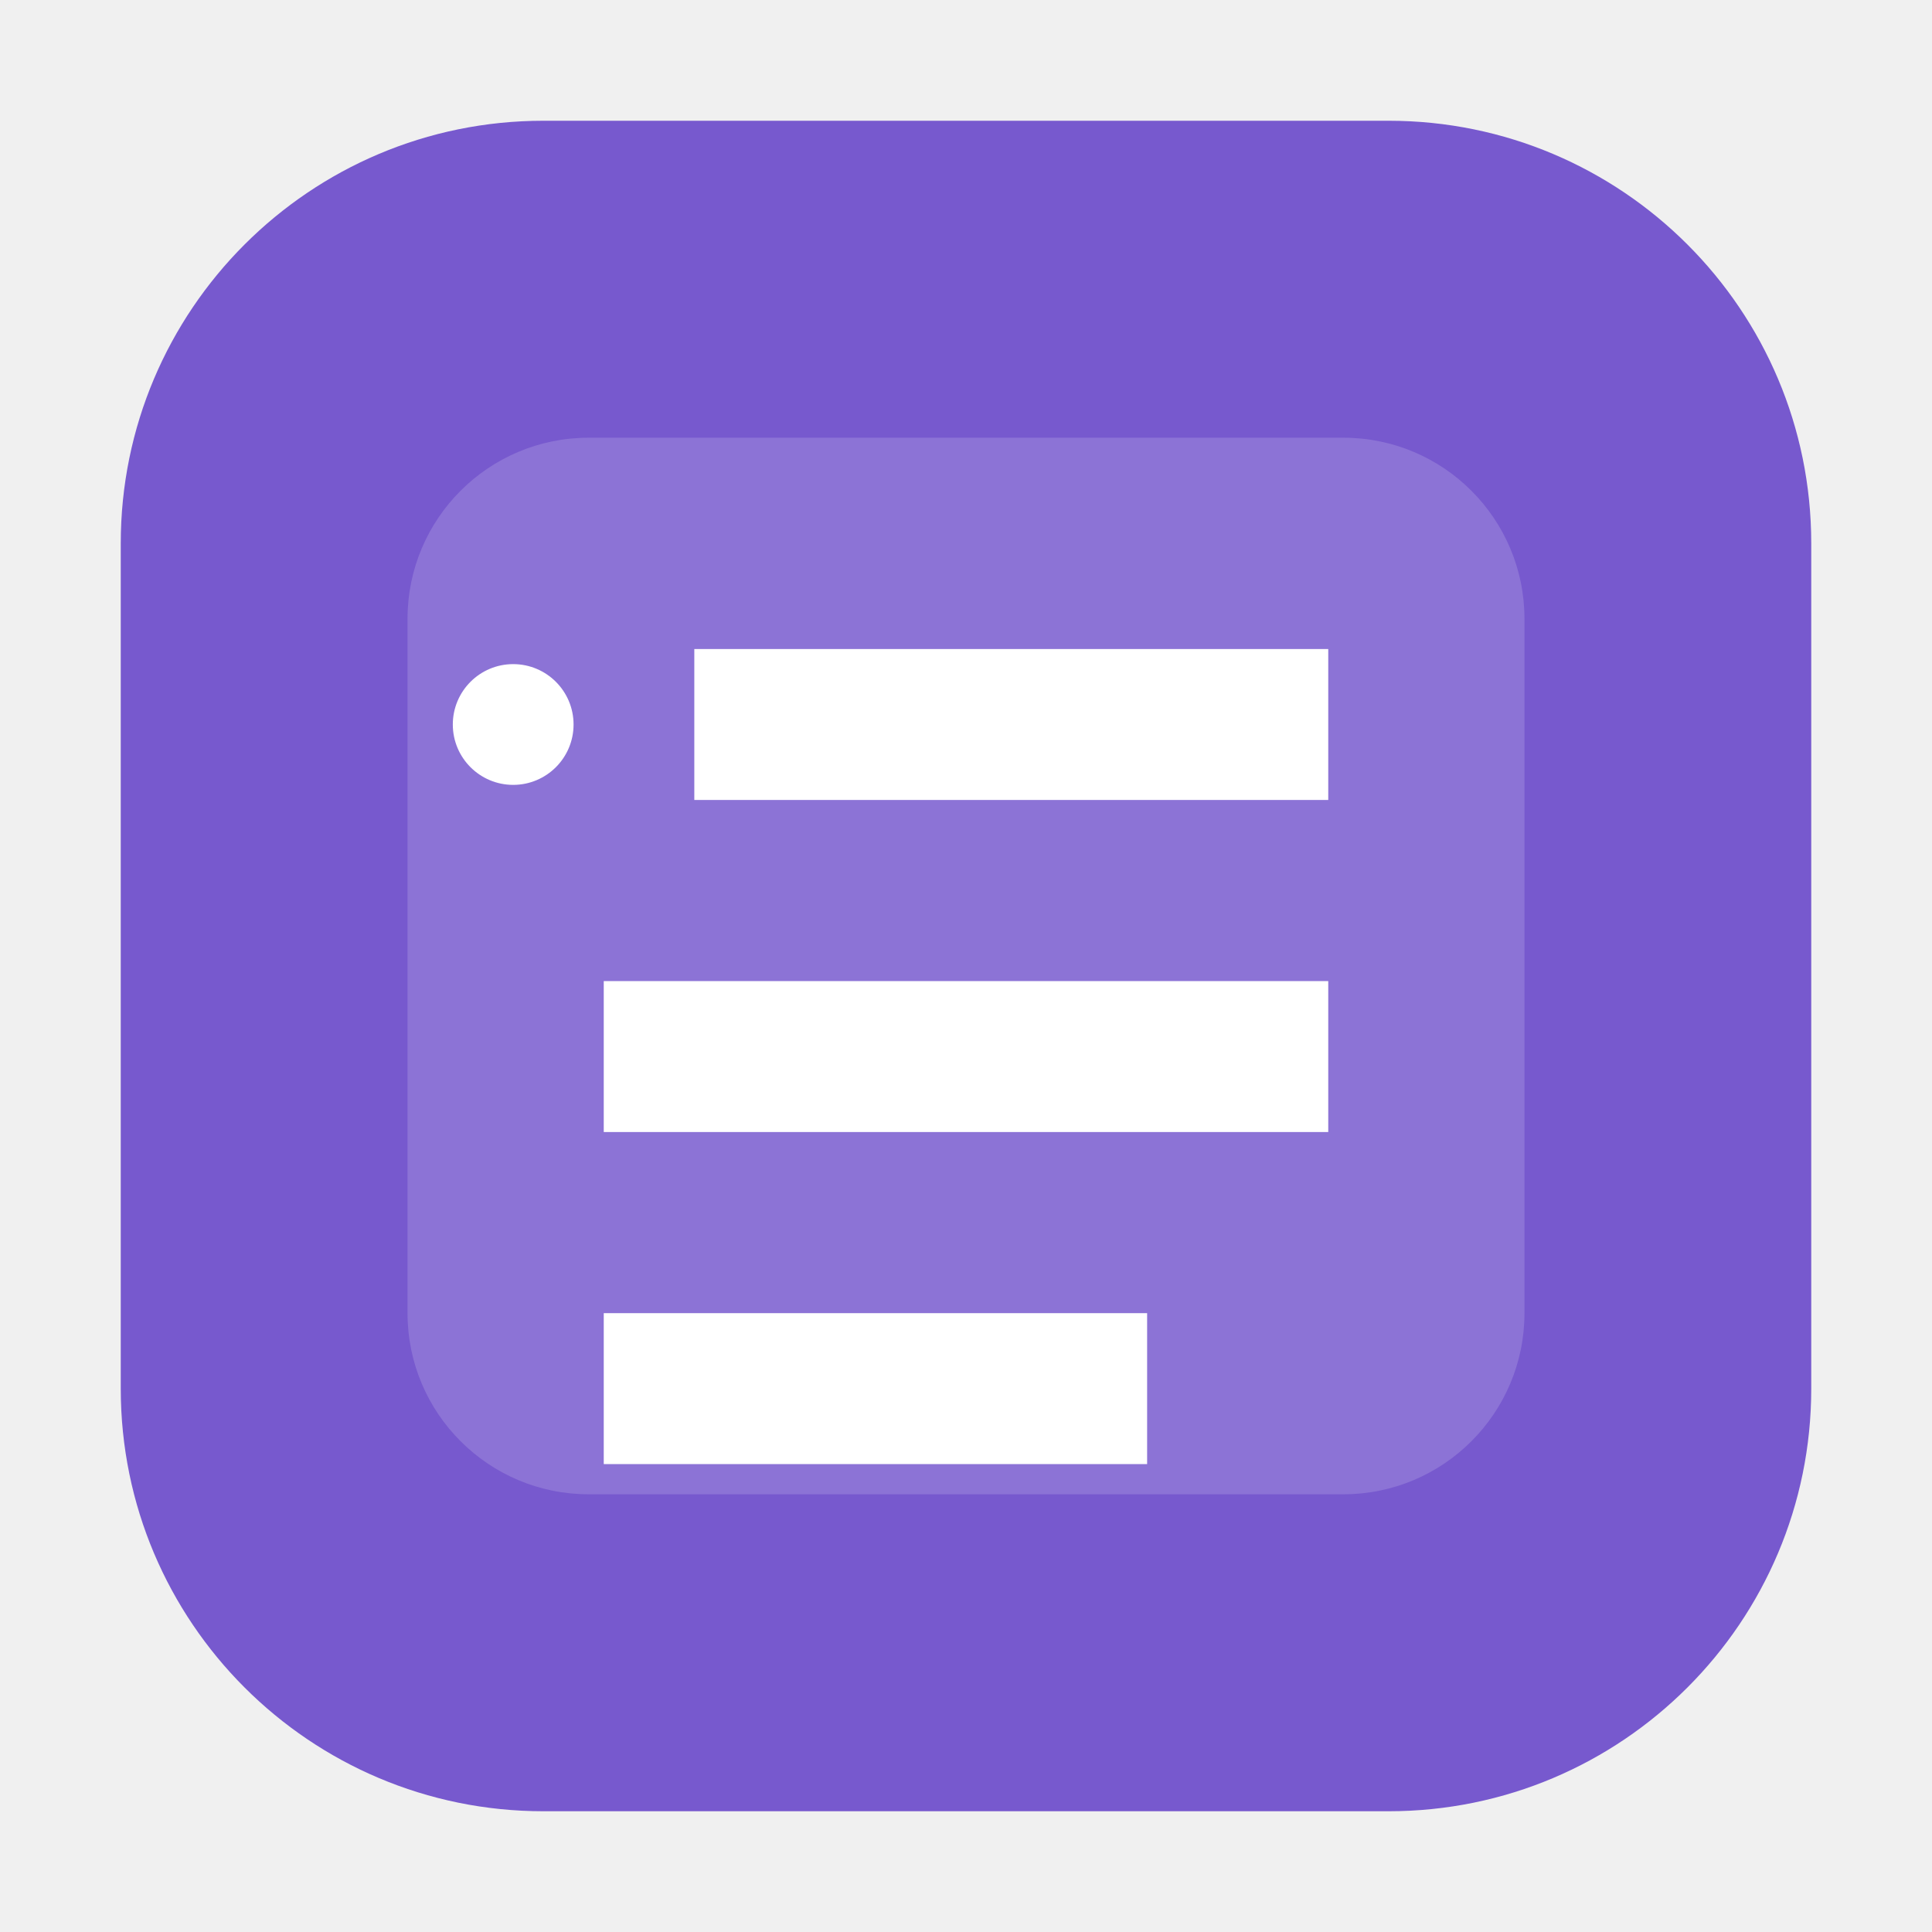
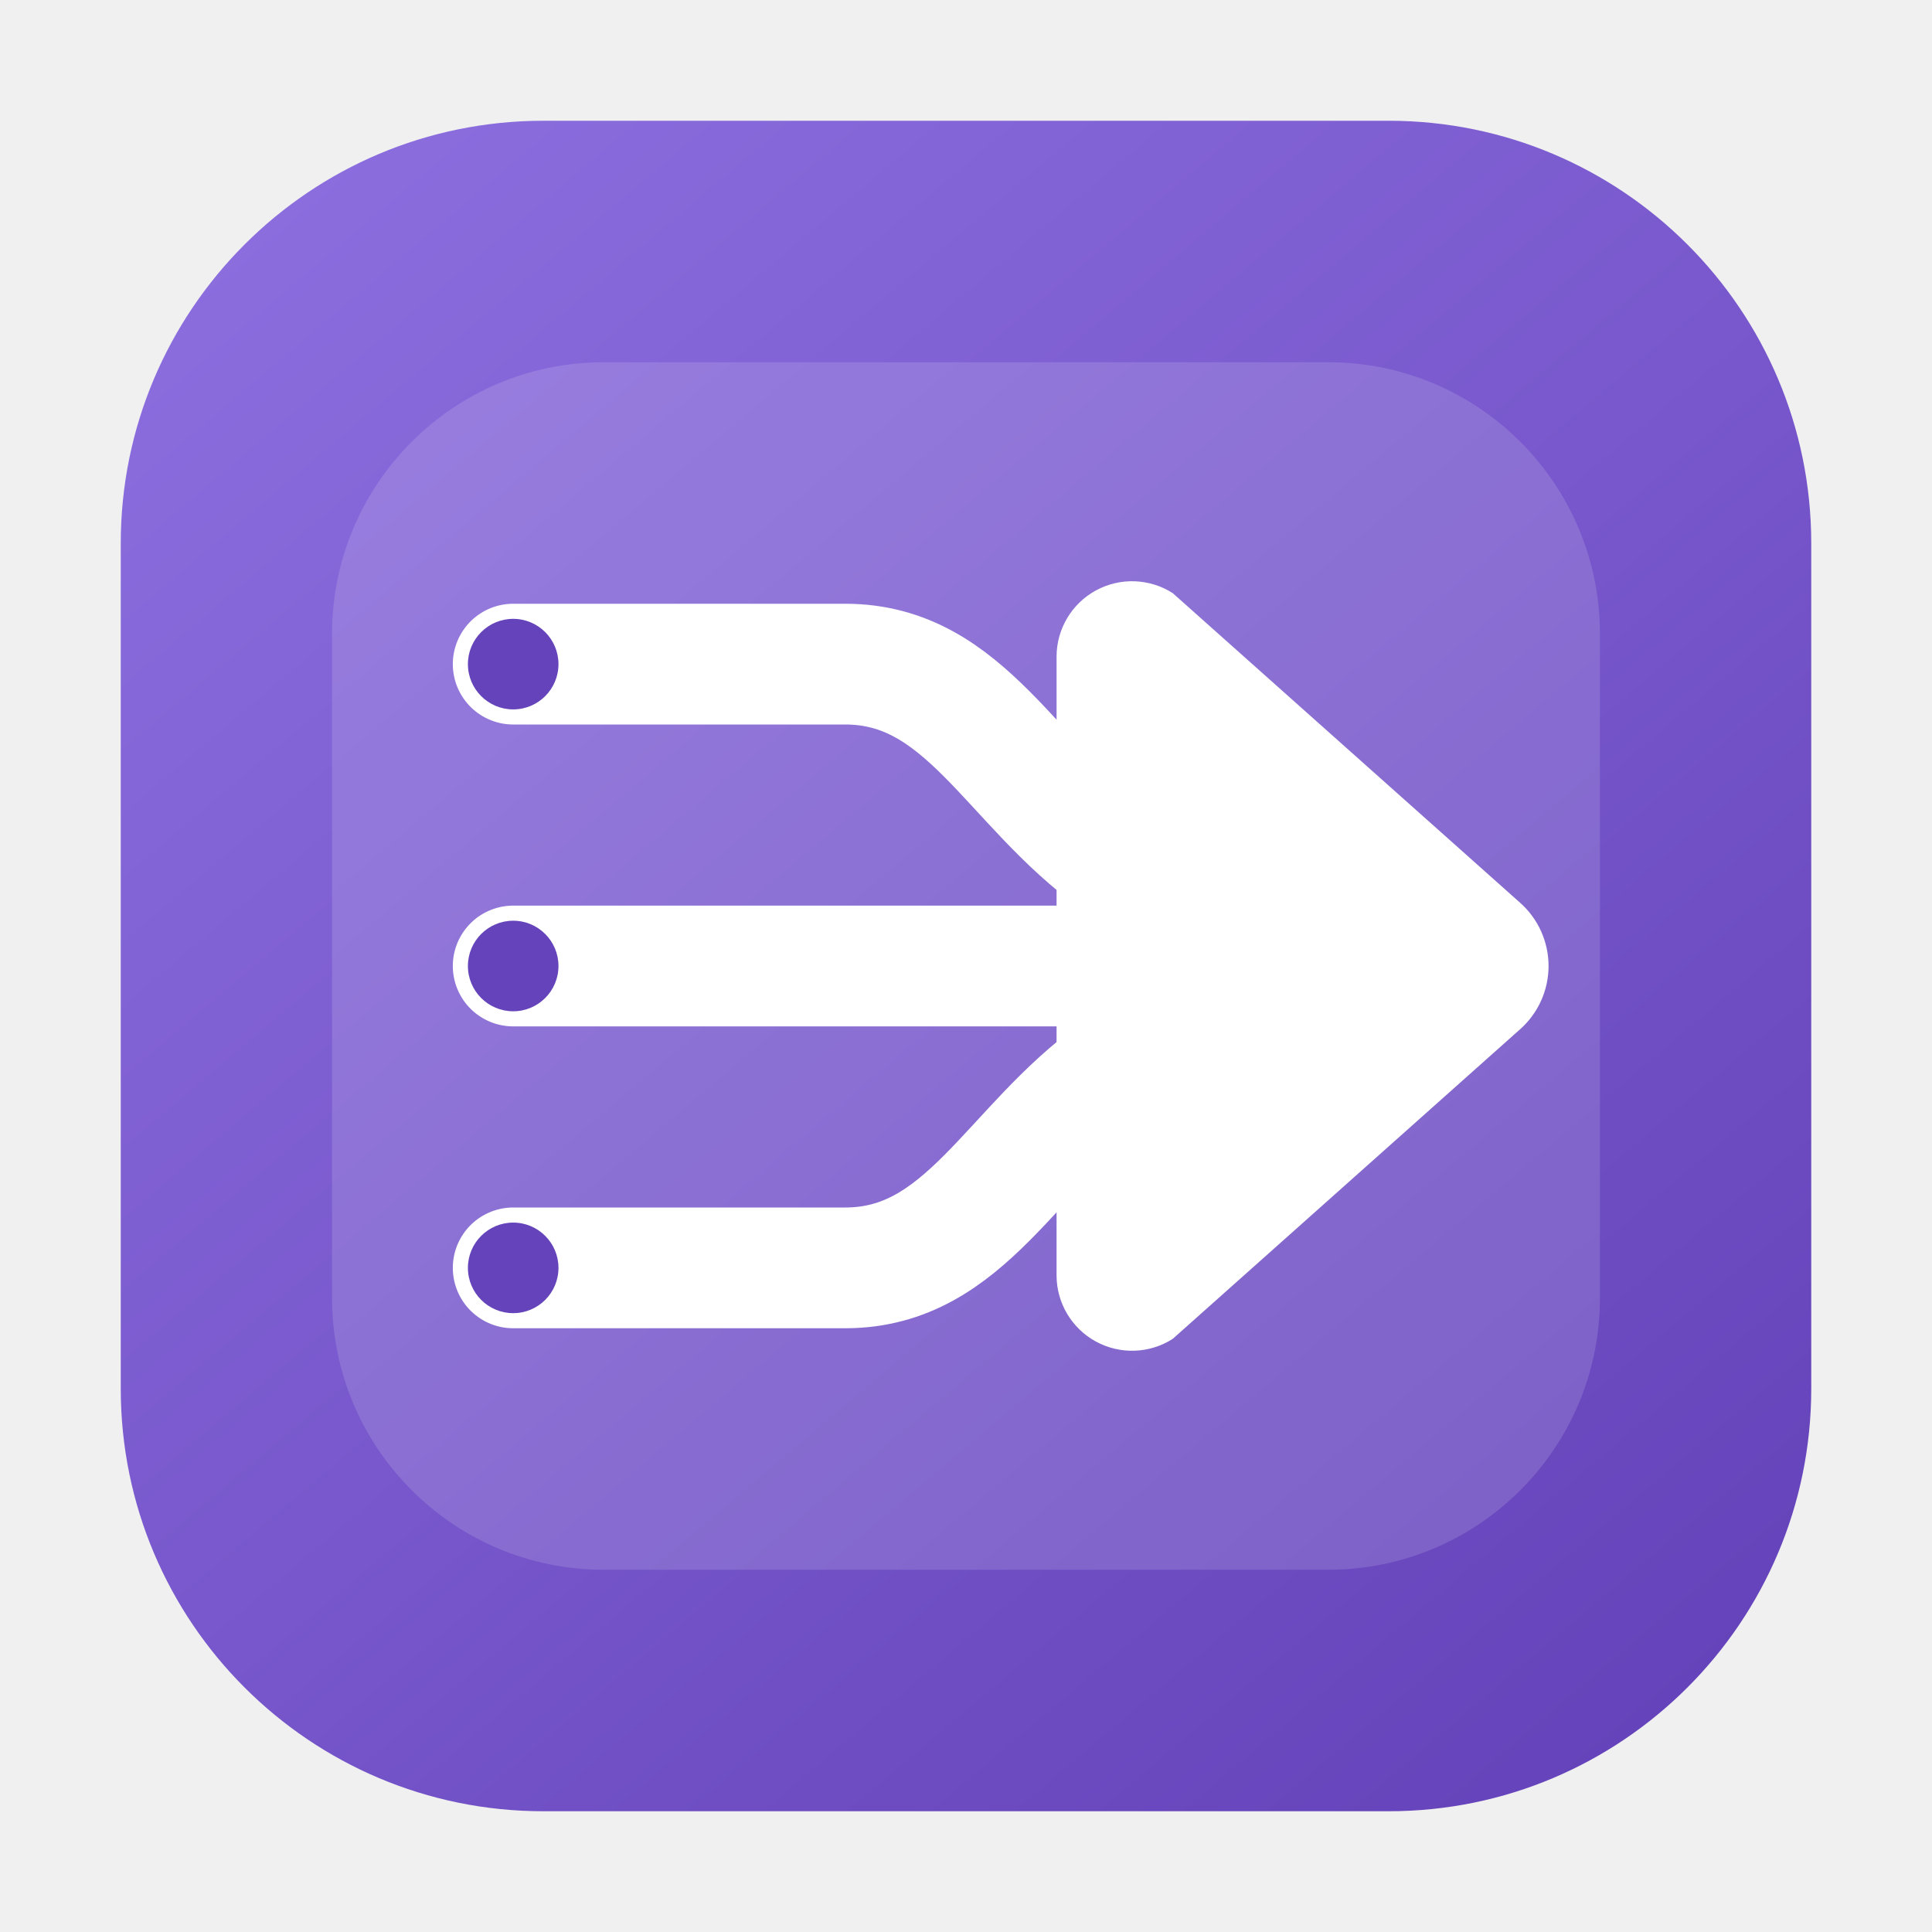
<svg xmlns="http://www.w3.org/2000/svg" viewBox="0 0 128 128">
-   <rect x="8" y="8" width="112" height="112" rx="28" fill="#7759ce" />
-   <rect x="27" y="29" width="74" height="70" rx="12" fill="#fff" fill-opacity=".16" />
-   <path d="M46 43h42v10H46zm-6 22h48v10H40zm0 22h36v10H40z" fill="#fff" />
-   <circle cx="34" cy="48" r="4" fill="#fff" />
+   <defs>
+     <linearGradient id="background" x1="20" y1="12" x2="108" y2="116" gradientUnits="userSpaceOnUse">
+       <stop stop-color="#8b6dde" />
+       <stop offset="1" stop-color="#6543ba" />
+     </linearGradient>
+   </defs>
+   <rect x="8" y="8" width="112" height="112" rx="28" fill="url(#background)" />
+   <rect x="22" y="24" width="84" height="80" rx="18" fill="#fff" fill-opacity=".14" />
+   <path d="M34 44h22c8 0 11 8 18 13M34 64h42M34 84h22c8 0 11-8 18-13" fill="none" stroke="#fff" stroke-width="8" stroke-linecap="round" />
+   <path d="M70 43.5a5 5 0 0 1 7.7-4.2l23 20.5a5.6 5.6 0 0 1 0 8.4l-23 20.5A5 5 0 0 1 70 84.5z" fill="#fff" />
+   <circle cx="34" cy="44" r="3" fill="#6543ba" />
+   <circle cx="34" cy="64" r="3" fill="#6543ba" />
+   <circle cx="34" cy="84" r="3" fill="#6543ba" />
</svg>
